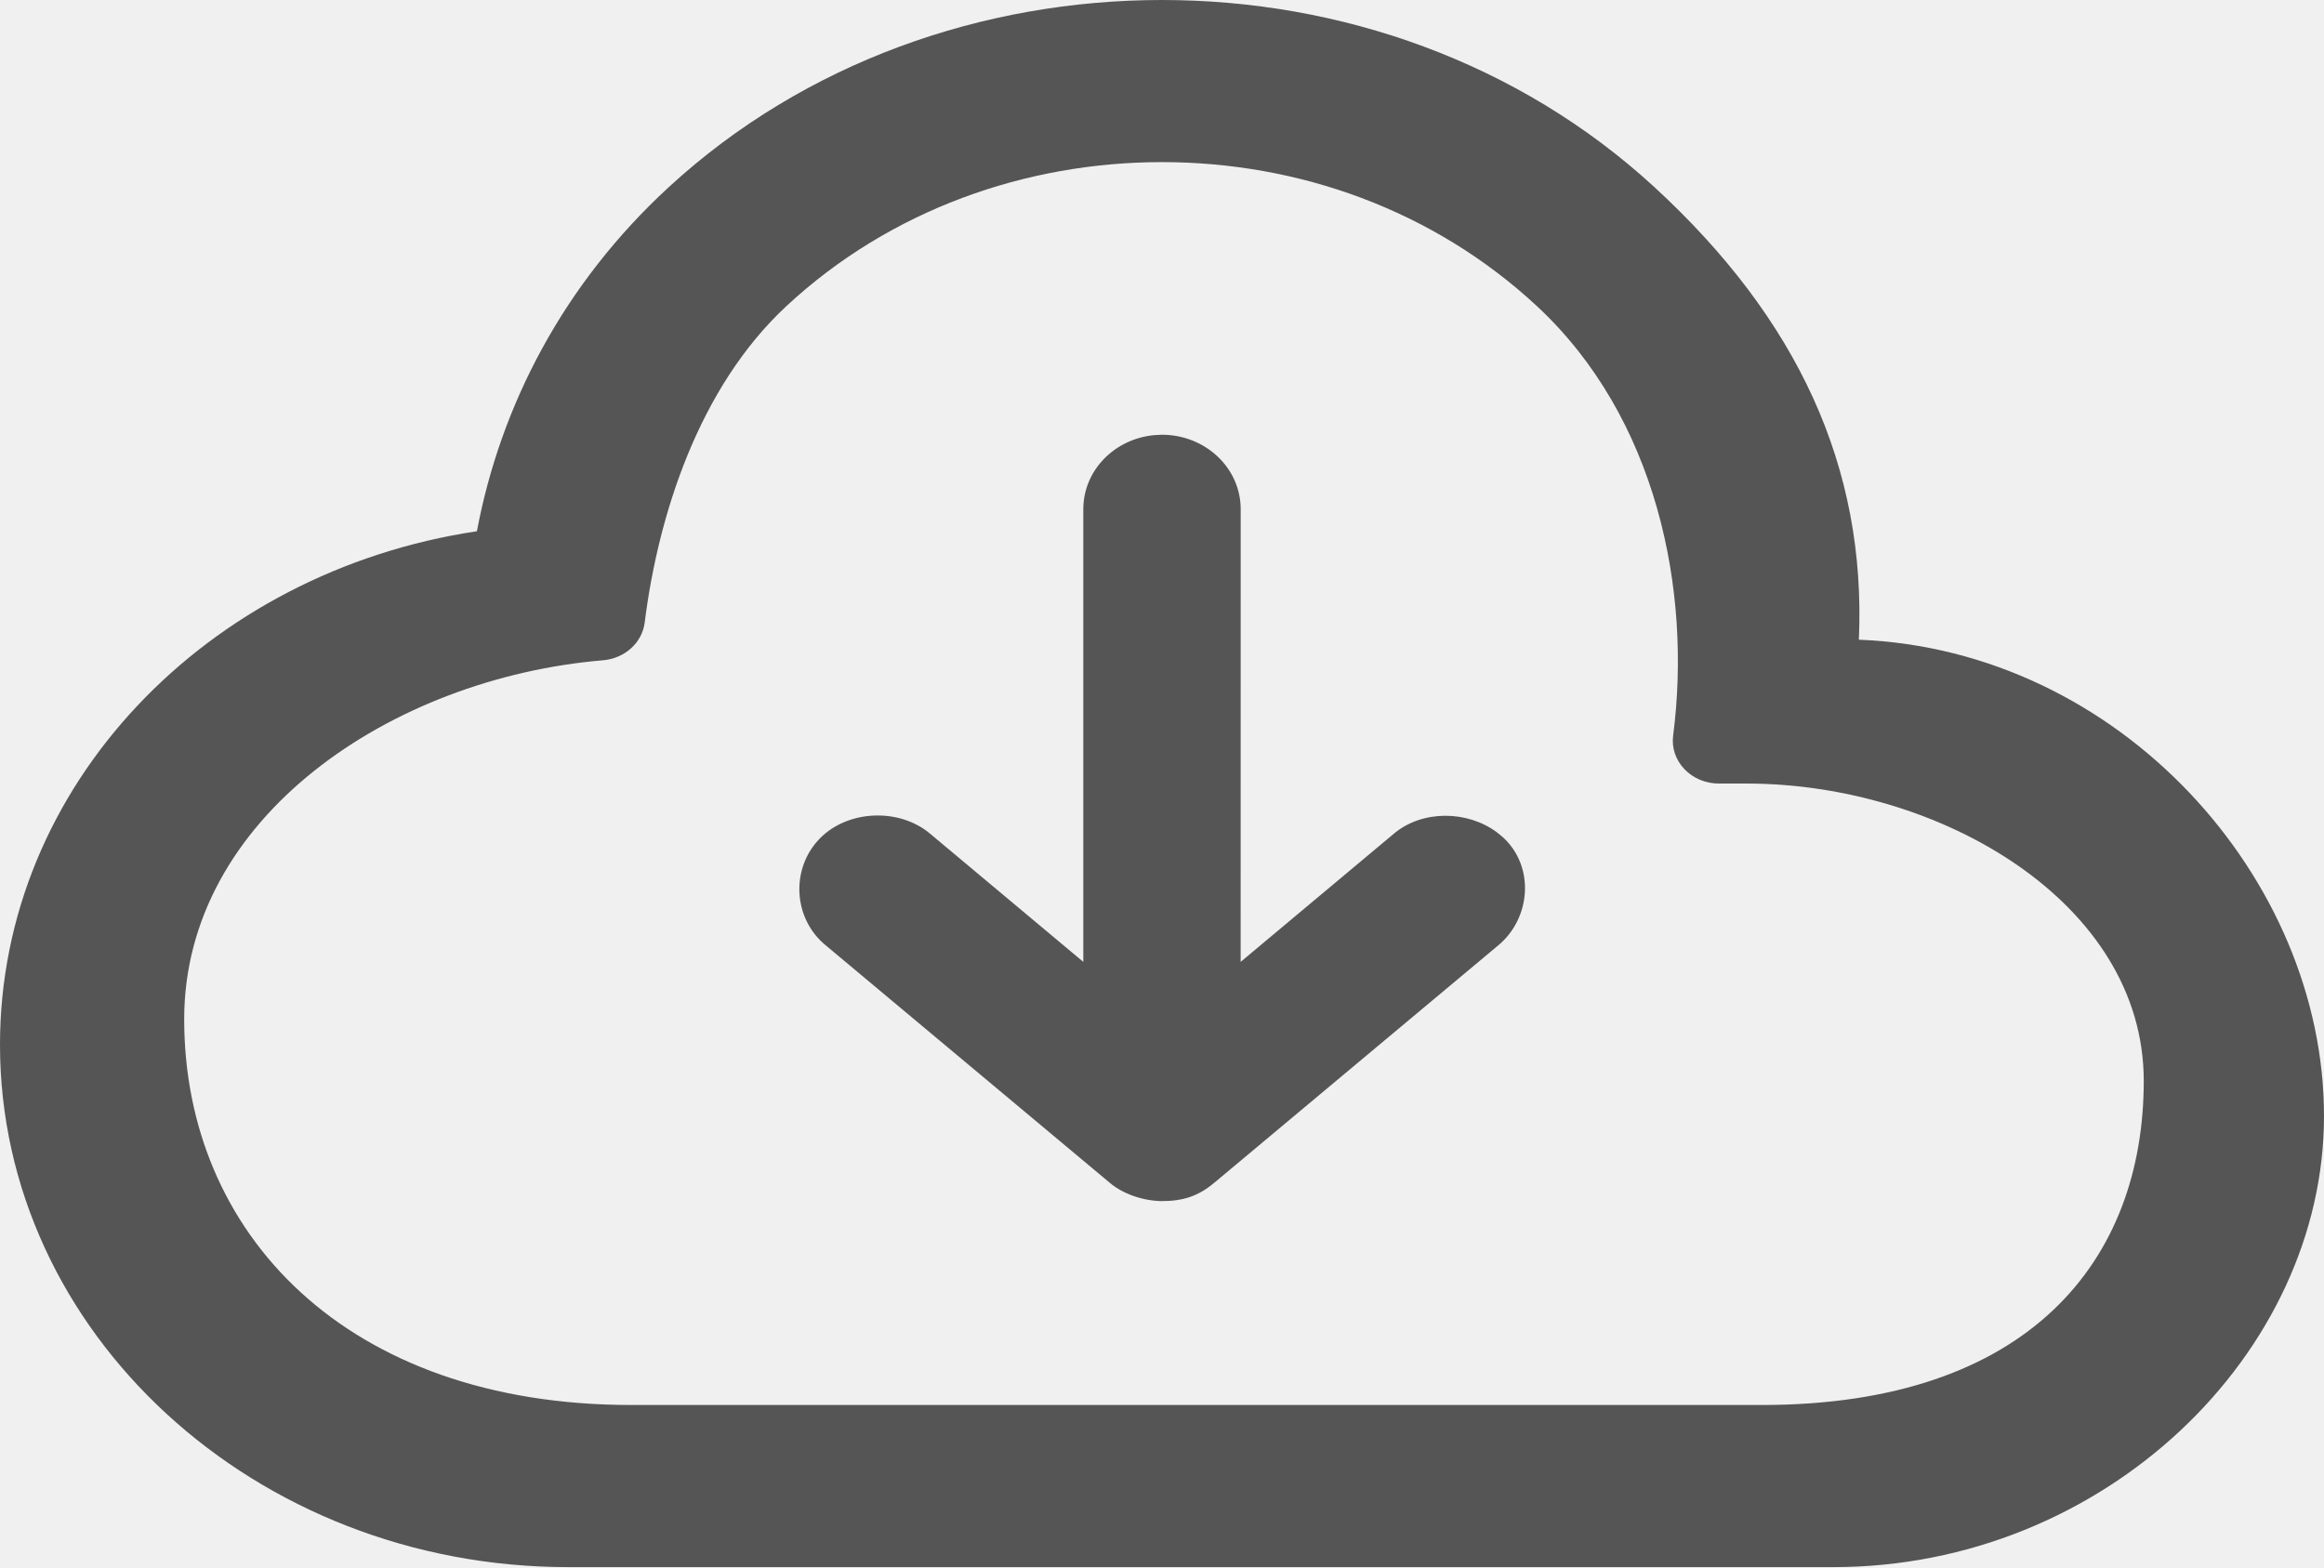
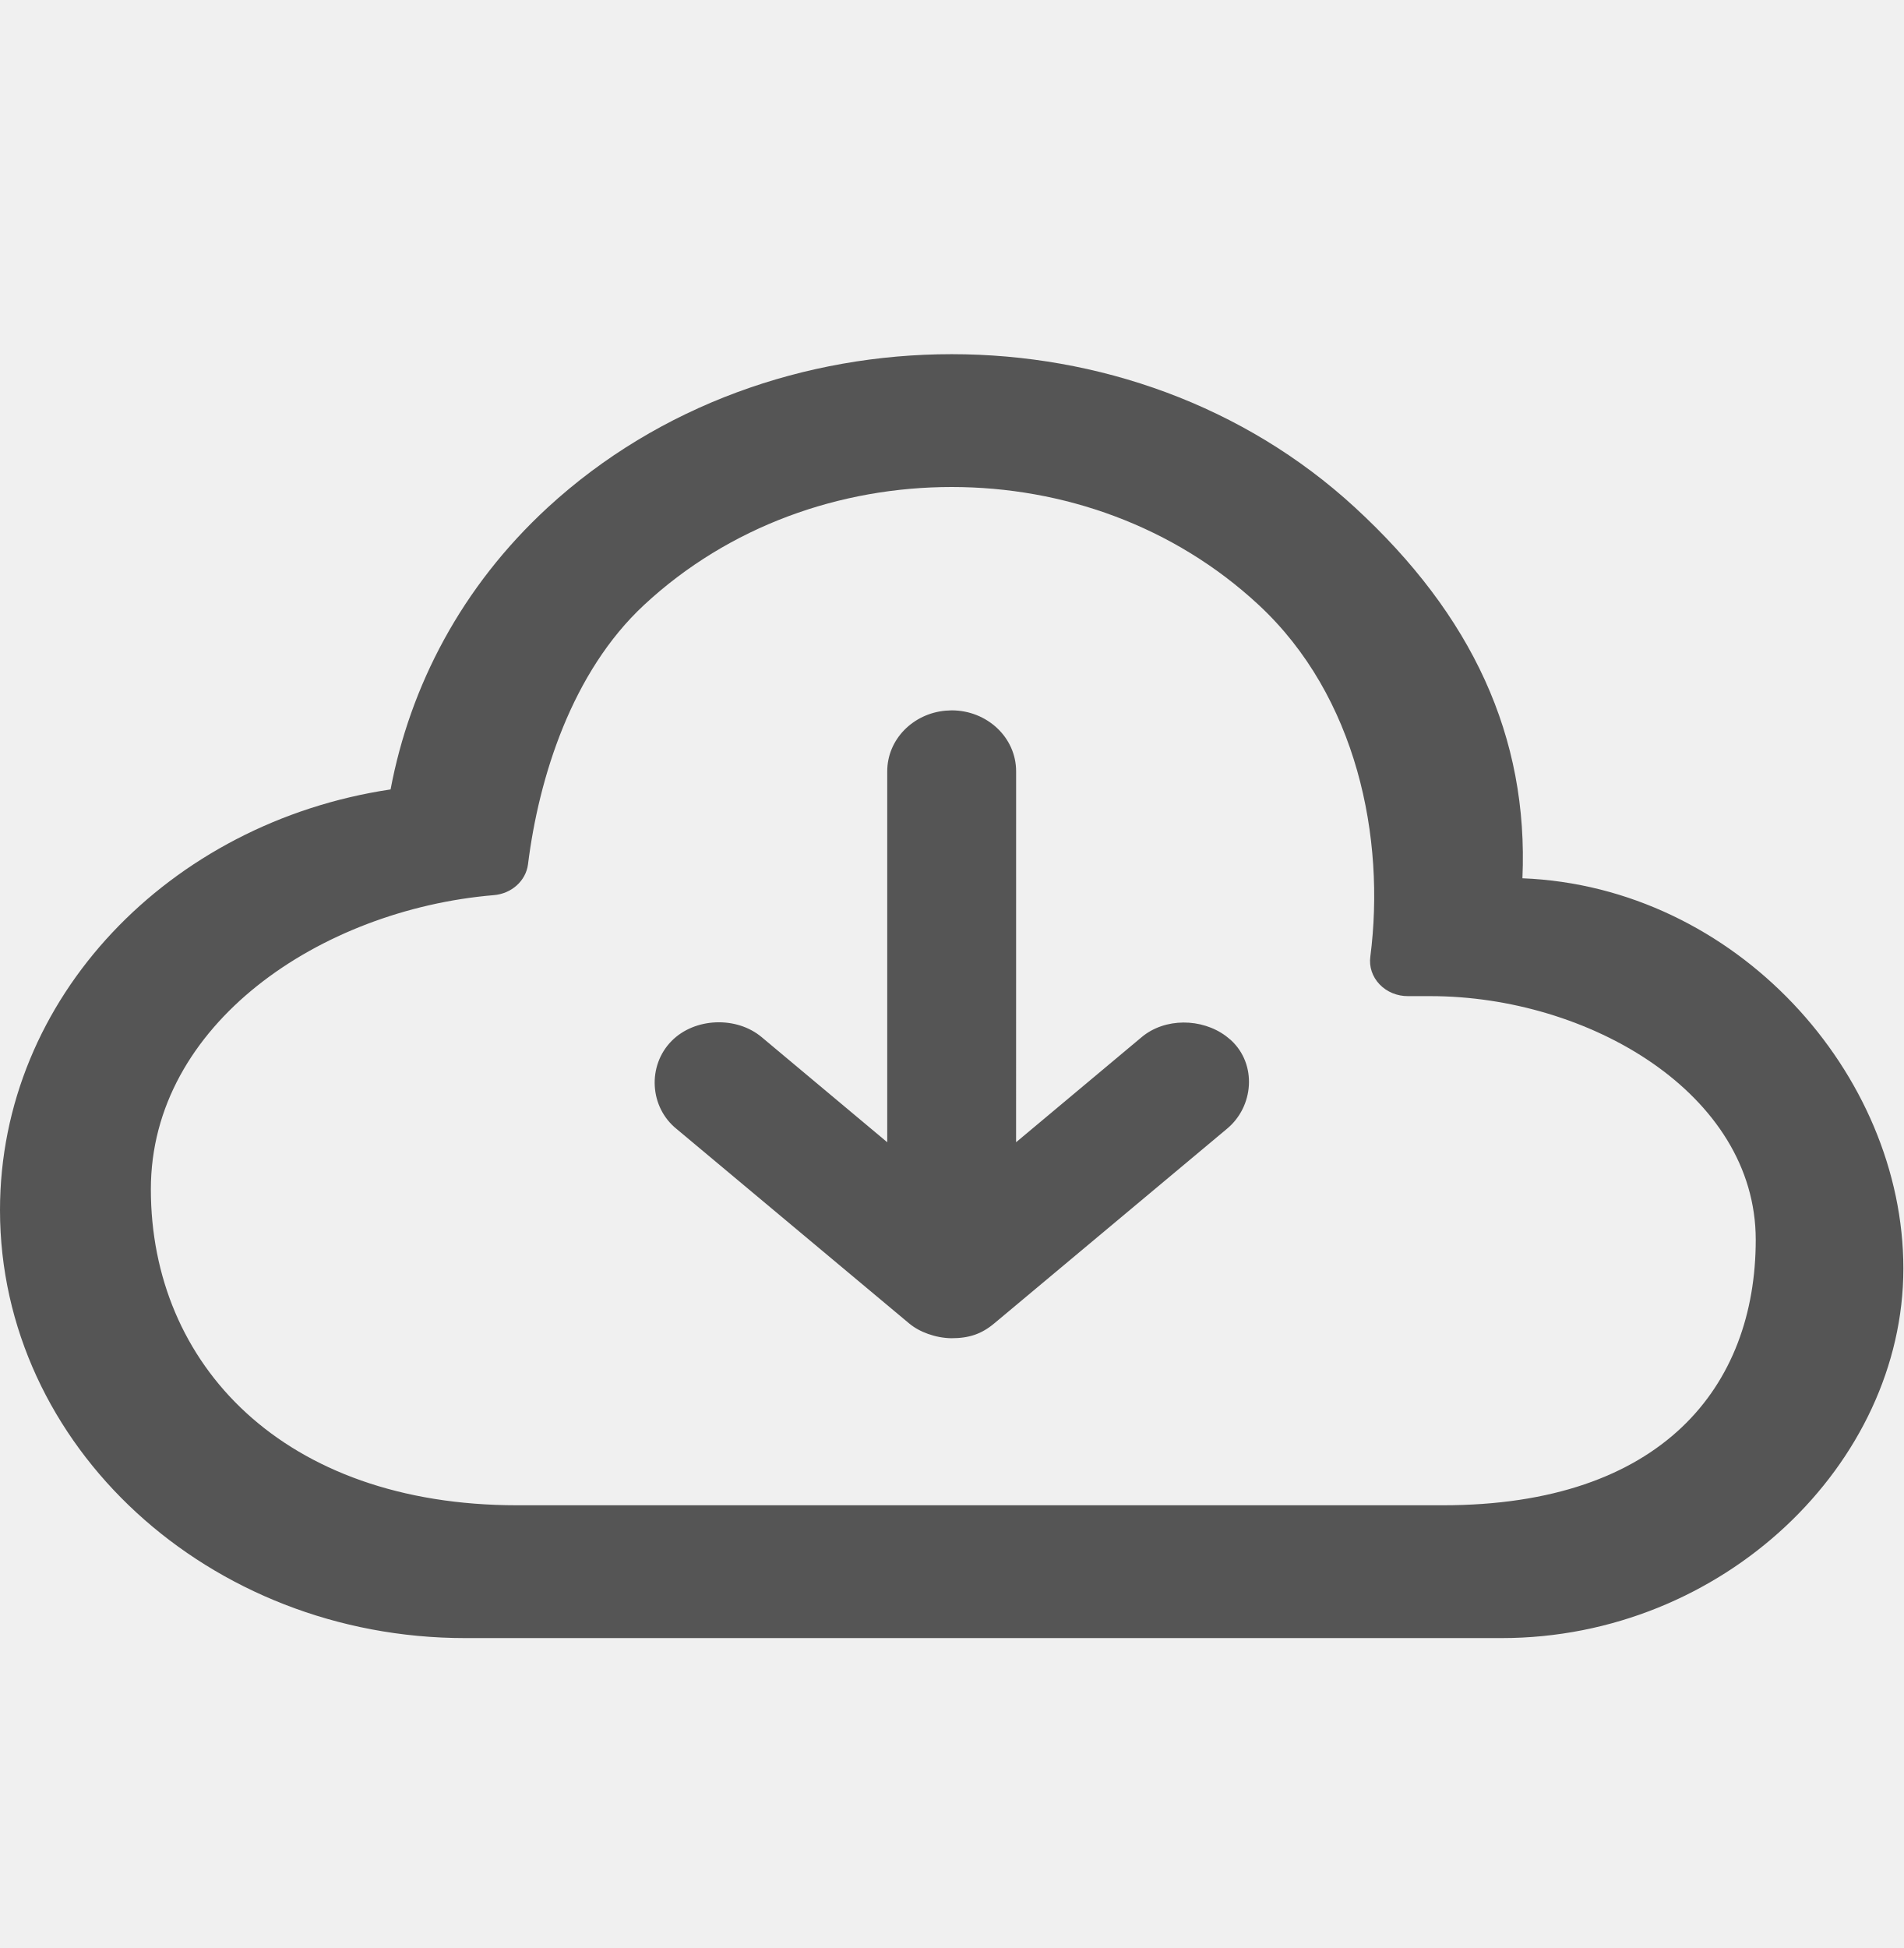
- <svg xmlns="http://www.w3.org/2000/svg" xmlns:xlink="http://www.w3.org/1999/xlink" width="43px" height="29px" viewBox="0 0 43 29" version="1.1">
-   <defs>
-     <path d="M12.377,3.46 C10.425,5.256 9.262,7.502 8.824,9.831 C3.828,10.578 0,14.536 0,19.333 C0,24.662 4.717,29 10.511,29 L33.922,29 C38.935,29 43,25.048 43,20.652 C43,16.255 39.223,12.029 34.394,11.838 C34.534,8.641 33.257,5.896 30.608,3.46 C28.093,1.148 24.799,0 21.5,0 C18.201,0 14.893,1.147 12.377,3.46 Z M28.436,5.664 C30.656,7.727 31.304,10.925 30.958,13.608 C30.927,13.835 31.003,14.063 31.167,14.234 C31.33,14.405 31.565,14.502 31.811,14.5 L32.318,14.5 C35.88,14.5 39.665,16.694 39.665,20.003 C39.665,23.312 37.555,26 32.598,26 L11.683,26 C6.395,26 3.408,22.814 3.408,18.862 C3.408,15.131 7.238,12.55 11.154,12.219 C11.556,12.187 11.879,11.897 11.928,11.525 C12.174,9.554 12.921,7.179 14.551,5.664 C16.47,3.881 18.985,3 21.5,3 C24.015,3 26.515,3.88 28.436,5.664 Z" id="path-1" />
-   </defs>
+ <svg xmlns="http://www.w3.org/2000/svg" width="43px" height="44px" viewBox="0 0 43 44" version="1.1">
  <g id="icon/download" stroke="none" stroke-width="1" fill="none" fill-rule="evenodd">
-     <g id="color/default">
-       <mask id="mask-2" fill="white">
-         <use xlink:href="#path-1" />
-       </mask>
-       <use id="Mask" fill="#555555" fill-rule="nonzero" xlink:href="#path-1" />
-     </g>
-     <path d="M21.361,8.052 C20.63,8.117 20.044,8.698 20.044,9.424 L20.044,17.8 L17.207,15.426 C16.638,14.948 15.692,14.985 15.172,15.513 C14.622,16.071 14.67,17.008 15.29,17.504 L20.537,21.891 C20.773,22.09 21.139,22.221 21.491,22.227 C21.887,22.227 22.171,22.136 22.464,21.89 L27.718,17.497 C28.327,16.995 28.401,16.04 27.811,15.496 L27.698,15.403 C27.149,14.994 26.317,14.986 25.792,15.426 L22.955,17.8 L22.956,9.424 C22.956,8.653 22.295,8.045 21.5,8.045 L21.361,8.052 Z" id="Path" fill="#555555" fill-rule="nonzero" />
+     <path d="M21.5,8 C24.799,8 28.093,9.148 30.608,11.46 C33.257,13.896 34.534,16.641 34.394,19.838 C39.223,20.029 43,24.255 43,28.652 C43,33.048 38.935,37 33.922,37 L33.922,37 L10.511,37 C4.717,37 0,32.662 0,27.333 C0,22.536 3.828,18.578 8.824,17.831 C9.262,15.502 10.425,13.256 12.377,11.46 C14.893,9.147 18.201,8 21.5,8 Z M21.5,11 C18.985,11 16.47,11.881 14.551,13.664 C12.921,15.179 12.174,17.554 11.928,19.525 C11.879,19.897 11.556,20.187 11.154,20.219 C7.238,20.55 3.408,23.131 3.408,26.862 C3.408,30.814 6.395,34 11.683,34 L11.683,34 L32.598,34 C37.555,34 39.665,31.312 39.665,28.003 C39.665,24.694 35.88,22.5 32.318,22.5 L32.318,22.5 L31.811,22.5 C31.565,22.502 31.33,22.405 31.167,22.234 C31.003,22.063 30.927,21.835 30.958,21.608 C31.304,18.925 30.656,15.727 28.436,13.664 C26.515,11.88 24.015,11 21.5,11 Z" id="Combined-Shape" fill="#555555" fill-rule="nonzero" />
+     <path d="M21.361,16.052 C20.63,16.117 20.044,16.698 20.044,17.424 L20.044,25.8 L17.207,23.426 C16.638,22.948 15.692,22.985 15.172,23.513 C14.622,24.071 14.67,25.008 15.29,25.504 L20.537,29.891 C20.773,30.09 21.139,30.221 21.491,30.227 C21.887,30.227 22.171,30.136 22.464,29.89 L27.718,25.497 C28.327,24.995 28.401,24.04 27.811,23.496 L27.698,23.403 C27.149,22.994 26.317,22.986 25.792,23.426 L22.955,25.8 L22.956,17.424 C22.956,16.653 22.295,16.045 21.5,16.045 L21.361,16.052 Z" id="Path" fill="#555555" fill-rule="nonzero" />
  </g>
</svg>
